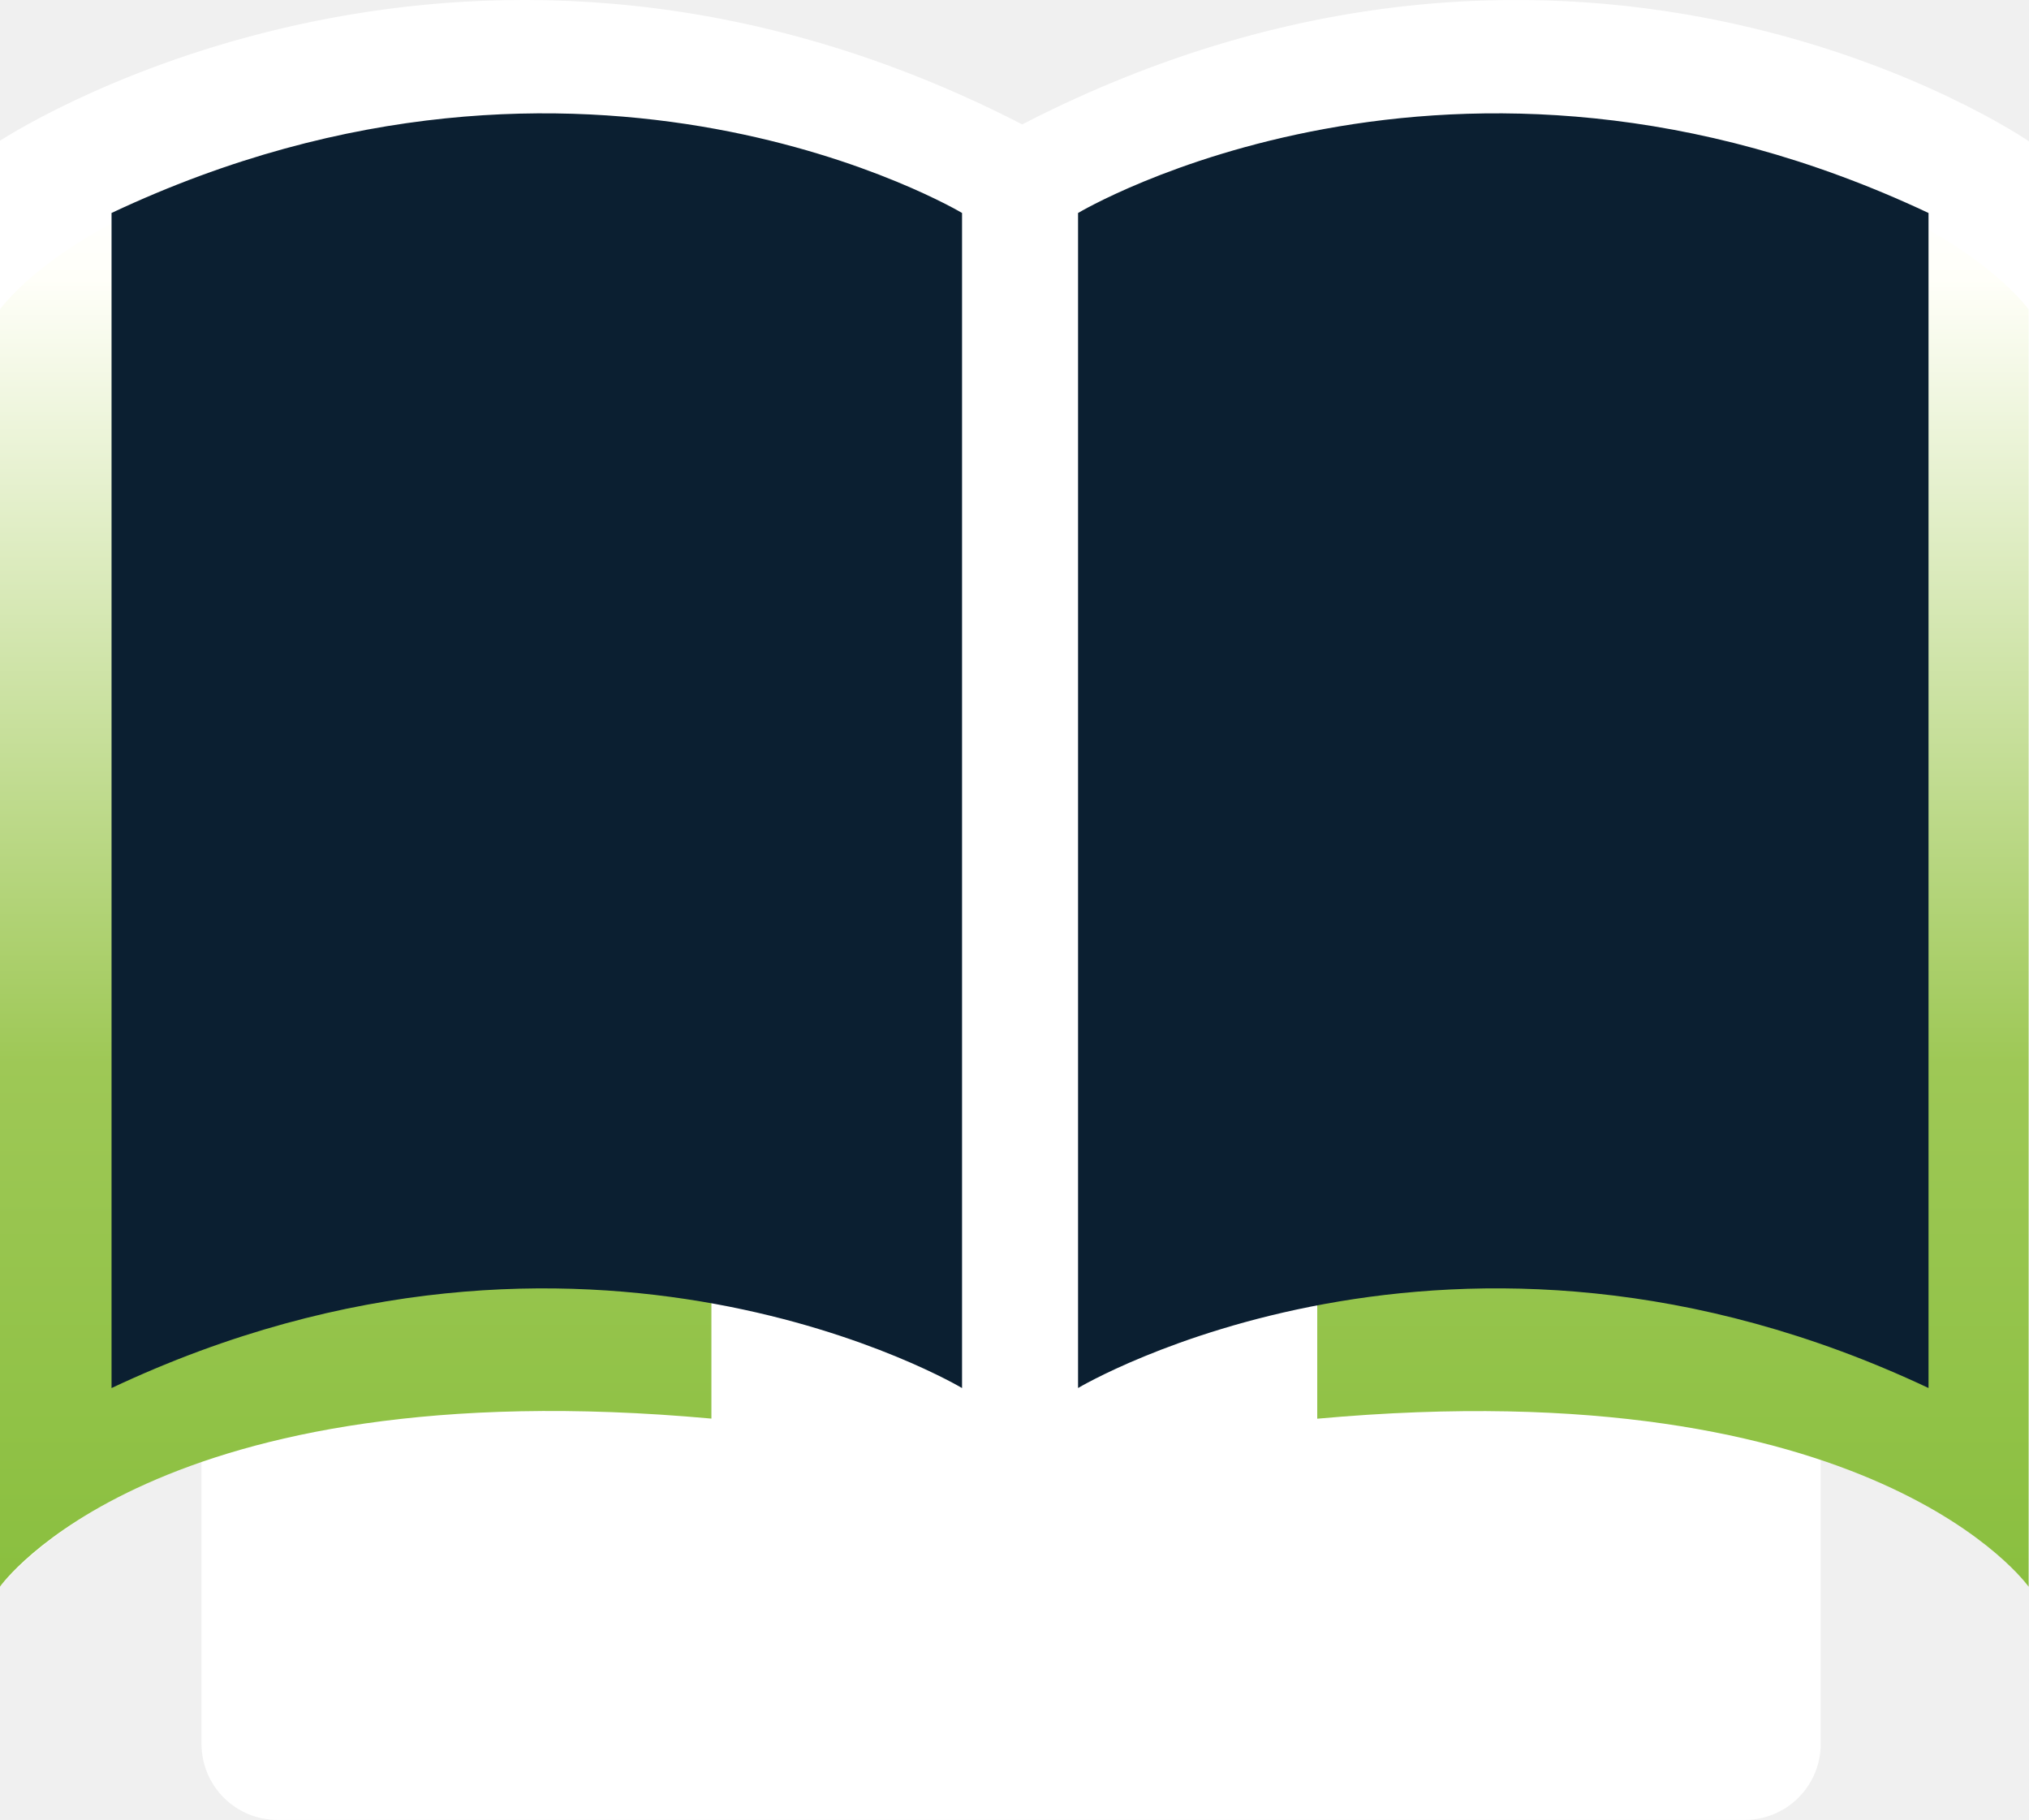
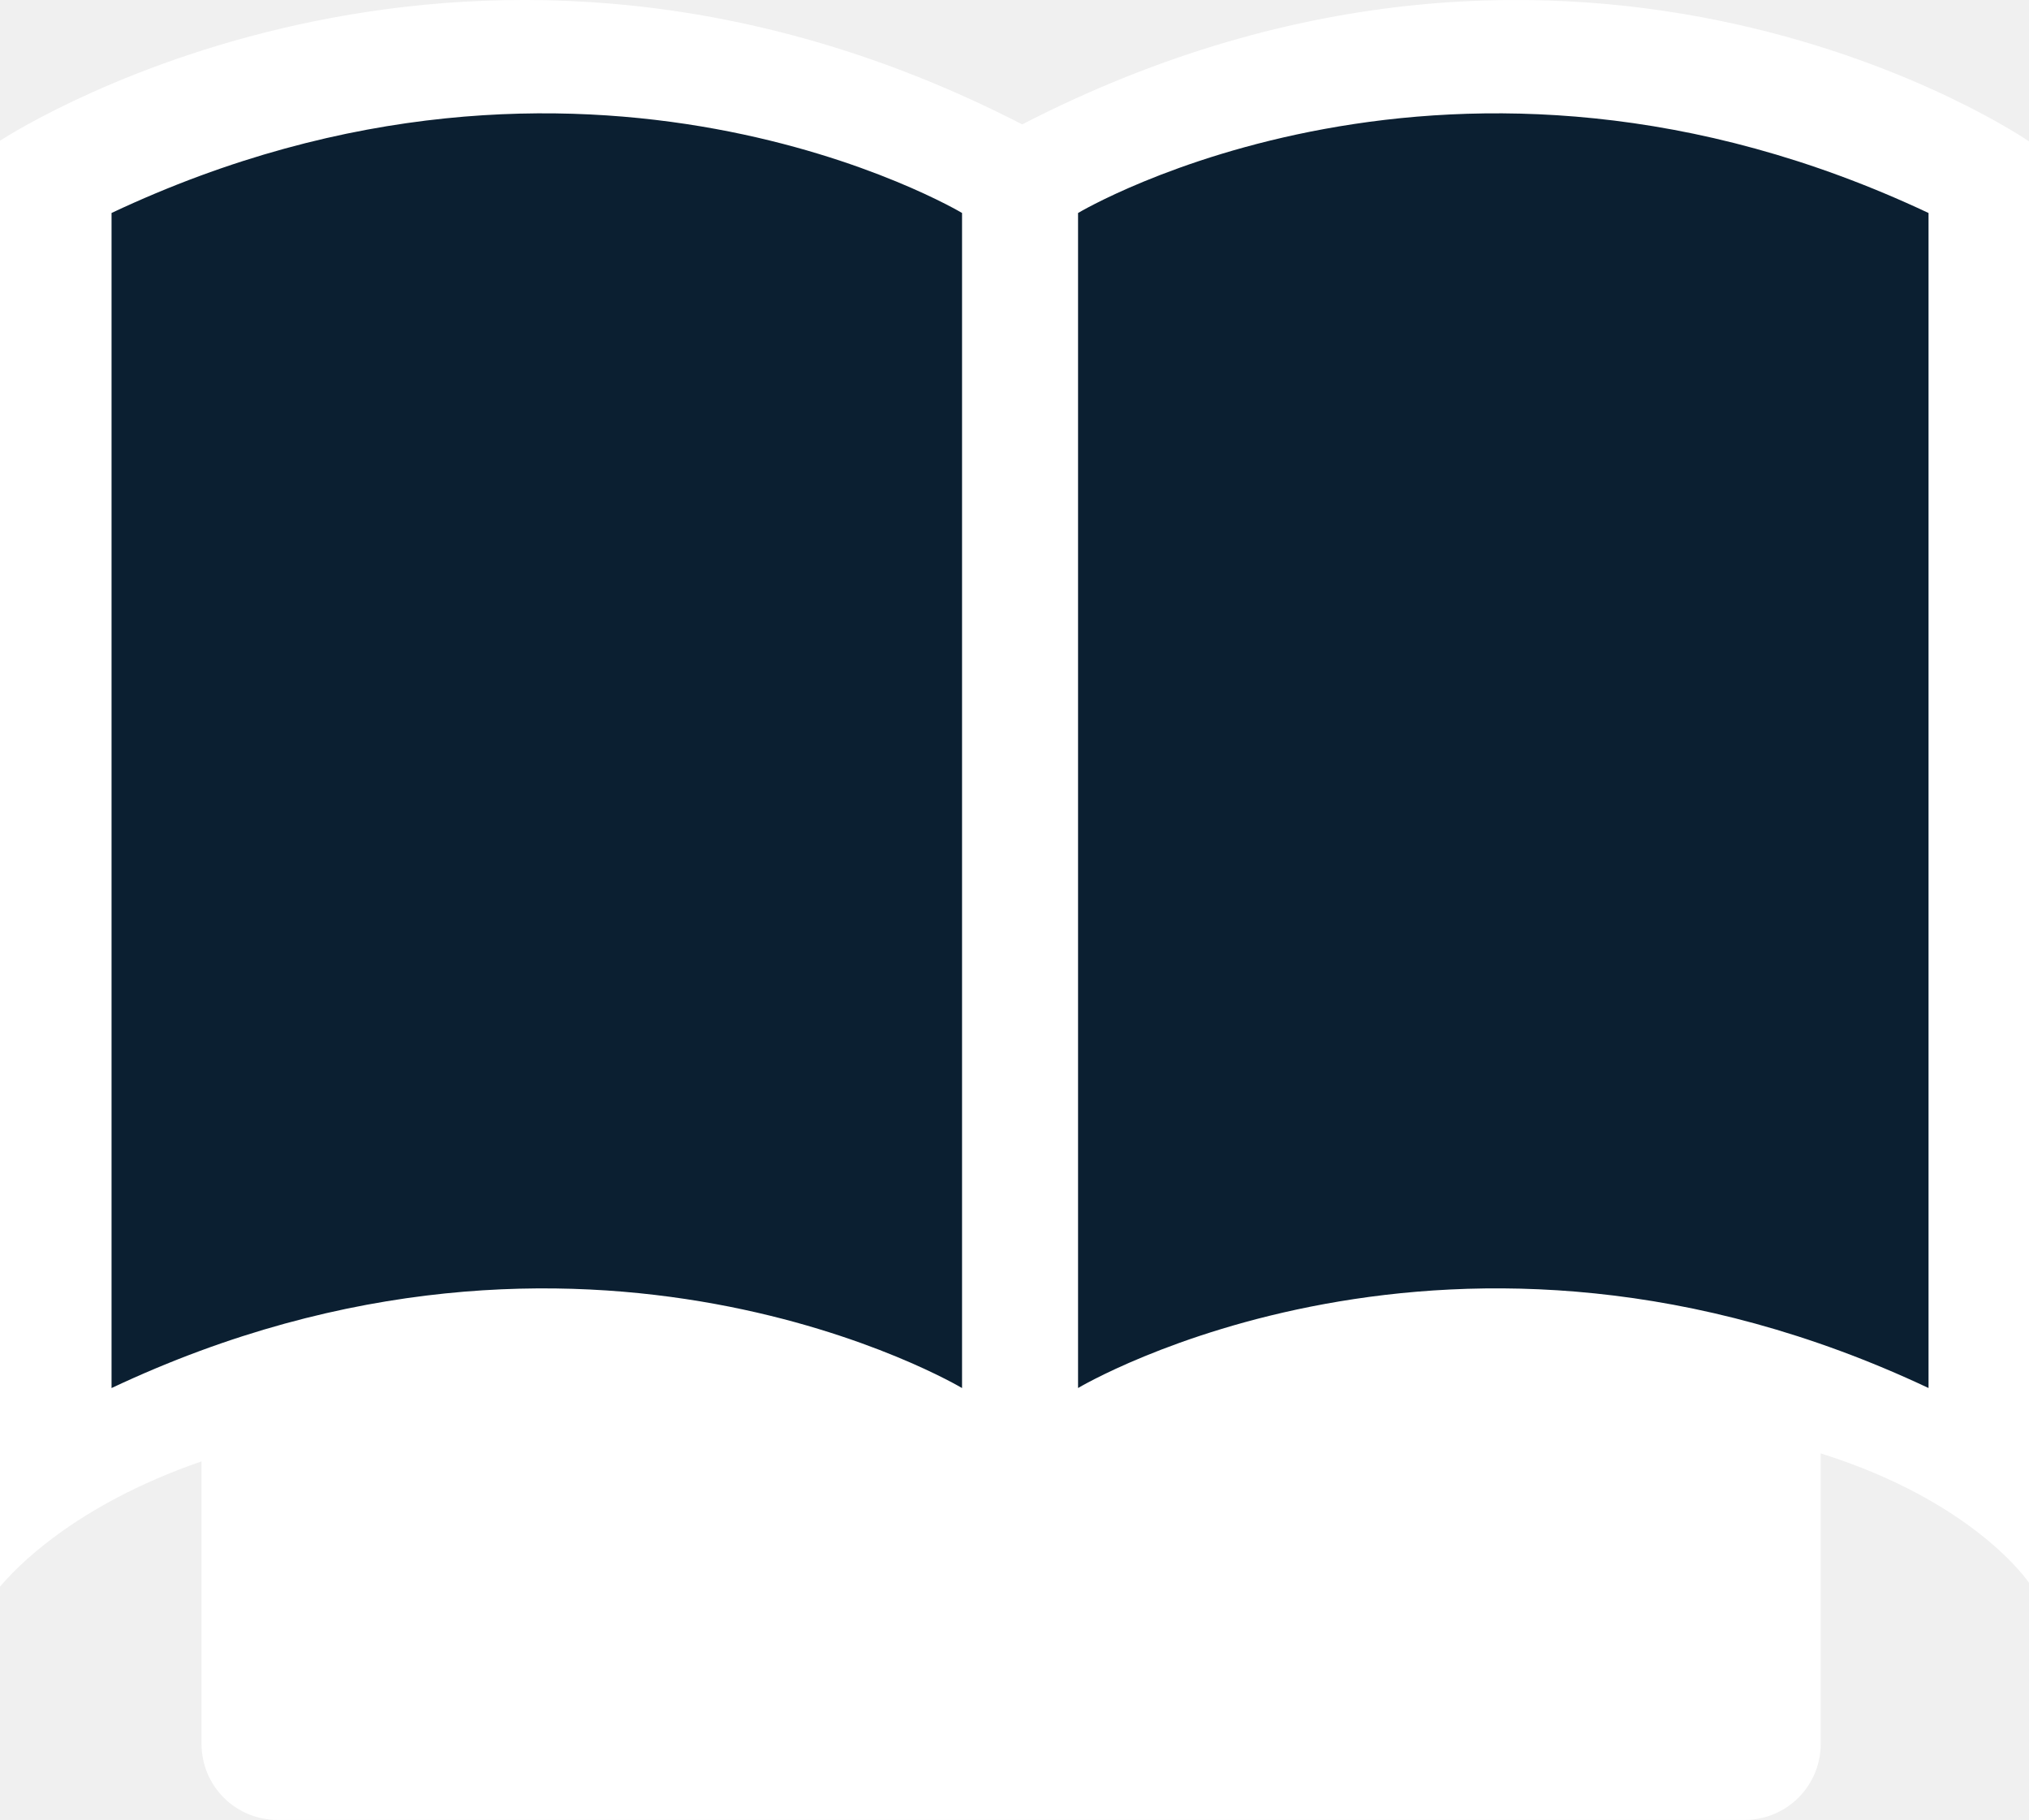
<svg xmlns="http://www.w3.org/2000/svg" viewBox="0 0 155 139" fill="none">
  <g clip-path="url(#clip0_54498_42323)">
    <path d="M78.087 9.5C36.261 -12.024 1.802 9.59 0 10.747V121.185C1.074 119.913 5.518 115.027 15.394 111.613V133.209C15.398 134.743 16.009 136.213 17.094 137.298C18.179 138.384 19.65 138.995 21.184 139H133.298C134.832 138.995 136.303 138.384 137.388 137.298C138.473 136.213 139.084 134.743 139.088 133.209V111.003C150.908 114.714 155 120.888 155 120.888V10.797C155 10.797 121.052 -12.609 78.087 9.5Z" fill="white" />
    <path d="M100.627 10.801C143.223 6.933 154.973 23.636 154.973 23.636V121.19C154.973 121.19 143.223 104.485 100.627 108.355V10.801Z" fill="url(#paint0_linear_54498_42323)" />
    <path d="M147.325 106.011C110.989 88.885 82.355 106.011 82.355 106.011V16.268C82.355 16.268 110.958 -0.86 147.325 16.268V106.011Z" fill="#0B1F31" />
    <path d="M54.346 10.793C11.75 6.924 -0 23.627 -0 23.627V121.181C-0 121.181 11.75 104.476 54.346 108.347V10.793Z" fill="url(#paint1_linear_54498_42323)" />
    <path d="M8.521 106.014C44.858 88.885 73.493 106.014 73.493 106.014V16.266C73.493 16.266 44.889 -0.858 8.521 16.266V106.014Z" fill="#0B1F31" />
  </g>
  <defs>
-     <linearGradient id="paint0_linear_54498_42323" x1="127.8" y1="121.19" x2="127.8" y2="10.218" gradientUnits="userSpaceOnUse">
+     <linearGradient x1="127.8" y1="121.19" x2="127.8" y2="10.218" gradientUnits="userSpaceOnUse">
      <stop stop-color="#8ABF3F" />
      <stop offset="0.36" stop-color="#9EC856" />
      <stop offset="0.9" stop-color="#FFFFF9" />
      <stop offset="0.97" stop-color="white" />
      <stop offset="1" stop-color="white" />
    </linearGradient>
-     <linearGradient id="paint1_linear_54498_42323" x1="27.173" y1="121.181" x2="27.173" y2="10.209" gradientUnits="userSpaceOnUse">
+     <linearGradient x1="27.173" y1="121.181" x2="27.173" y2="10.209" gradientUnits="userSpaceOnUse">
      <stop stop-color="#8ABF3F" />
      <stop offset="0.36" stop-color="#9EC856" />
      <stop offset="0.9" stop-color="#FFFFF9" />
      <stop offset="0.97" stop-color="white" />
      <stop offset="1" stop-color="white" />
    </linearGradient>
  </defs>
</svg>
